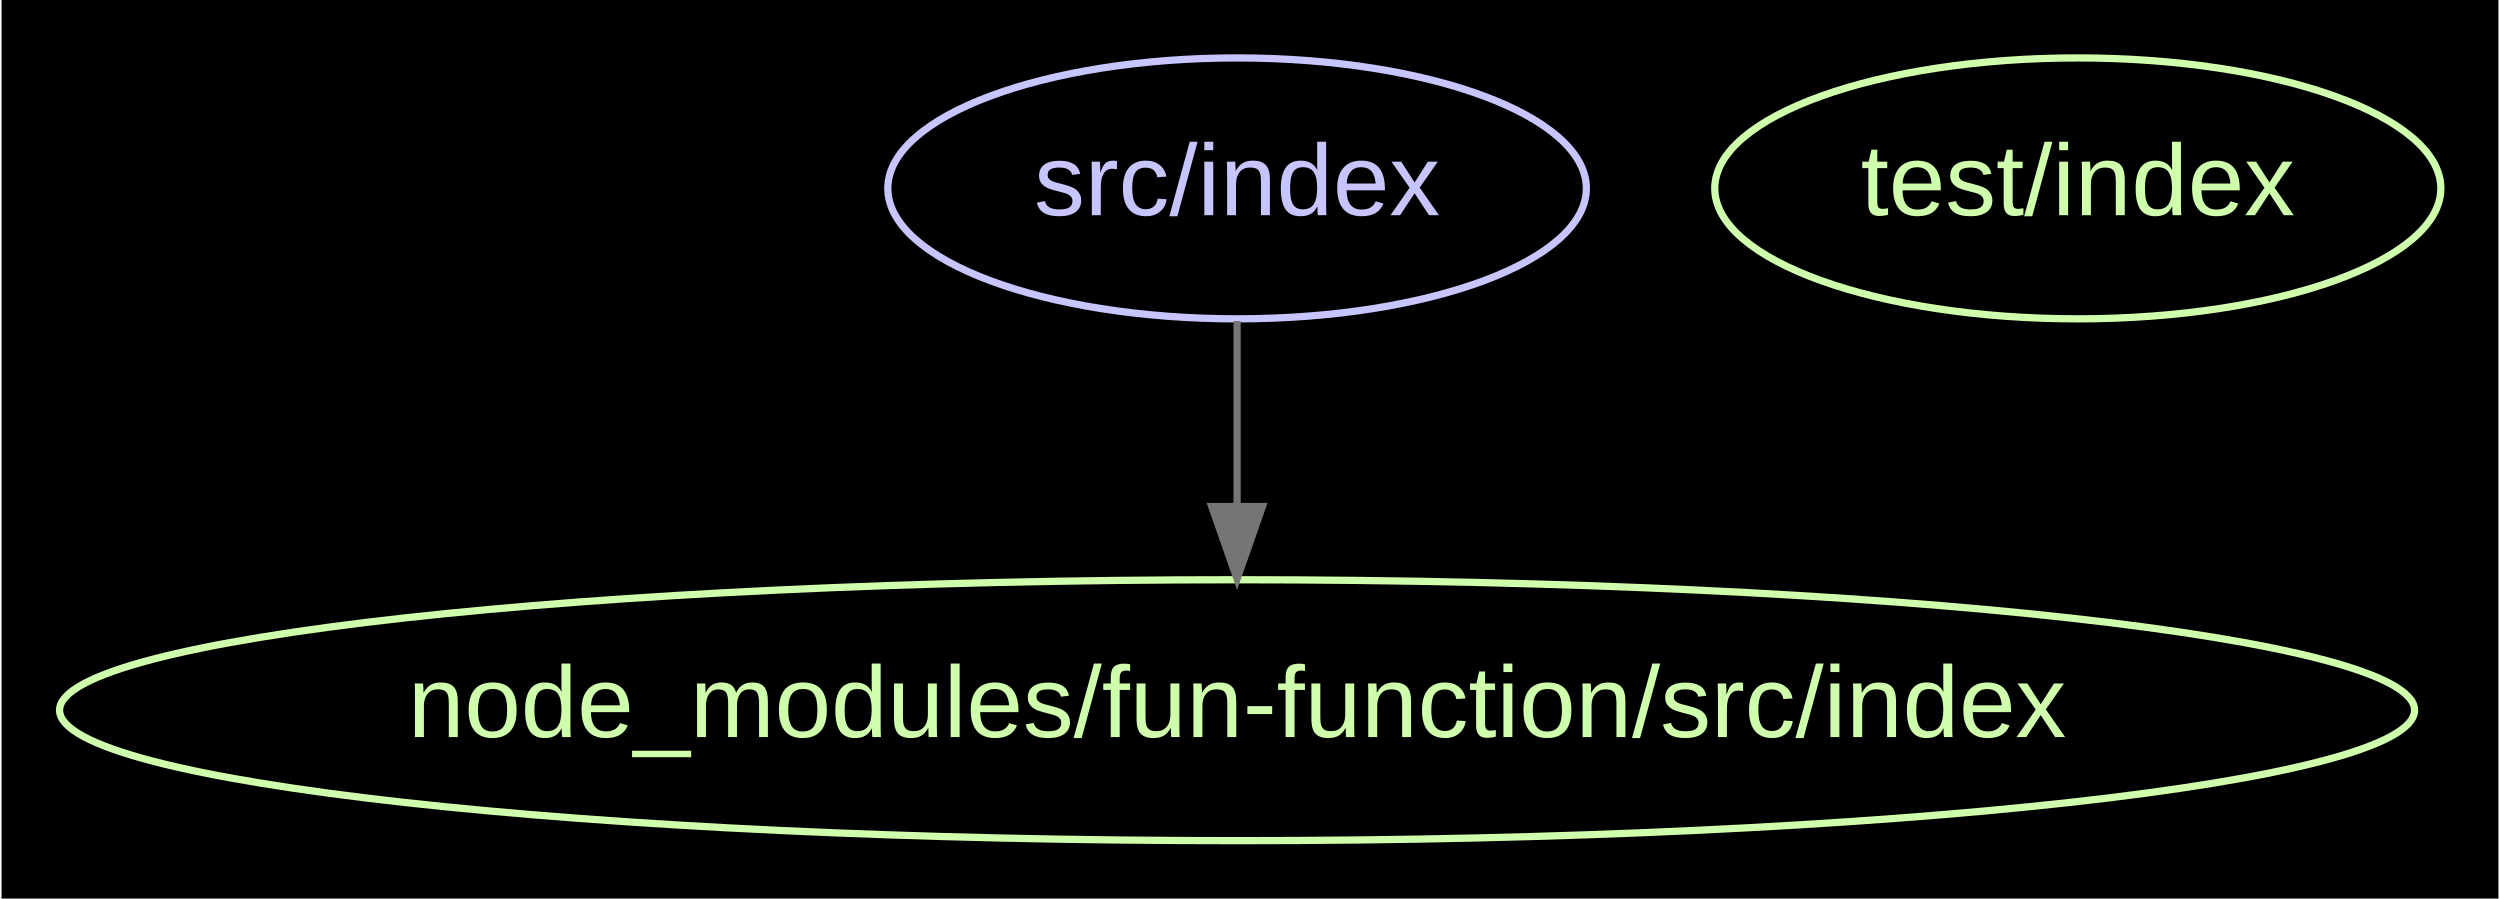
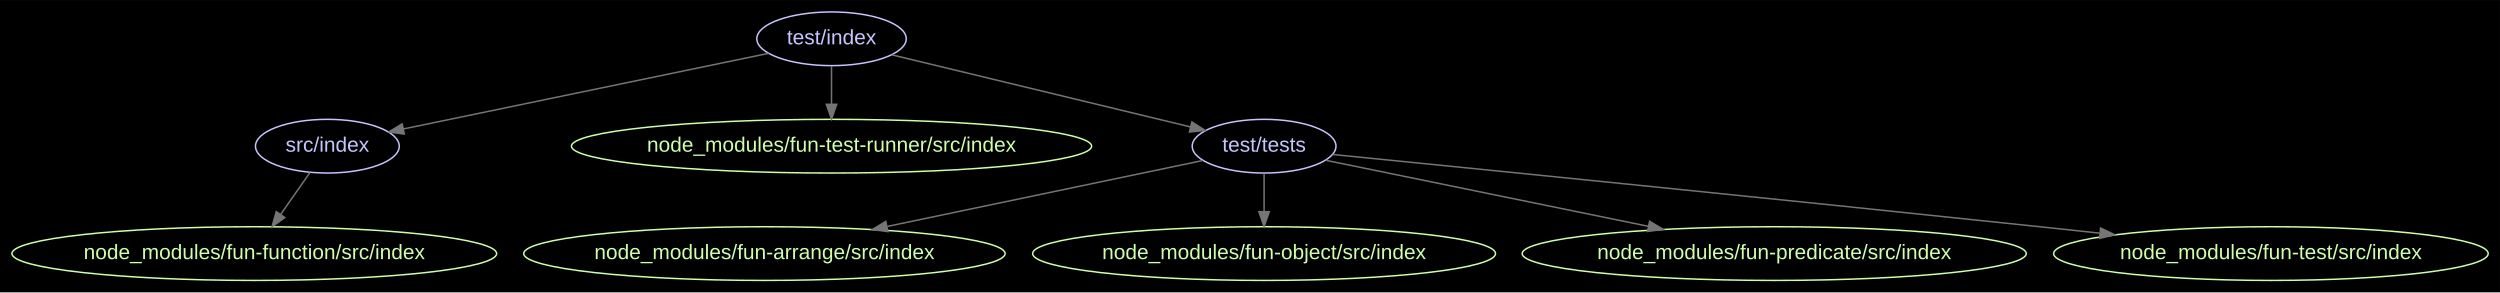
- <svg xmlns="http://www.w3.org/2000/svg" width="345pt" height="124pt" viewBox="0.00 0.00 344.52 123.98">
-   <g id="graph0" class="graph" transform="scale(1 1) rotate(0) translate(7.992 115.992)">
-     <polygon fill="#000000" stroke="none" points="-7.992,7.992 -7.992,-115.992 336.523,-115.992 336.523,7.992 -7.992,7.992" />
+ <svg xmlns="http://www.w3.org/2000/svg" width="1676pt" height="196pt" viewBox="0.00 0.00 1676.06 195.98">
+   <g id="graph0" class="graph" transform="scale(1 1) rotate(0) translate(7.992 187.992)">
+     <polygon fill="#000000" stroke="none" points="-7.992,7.992 -7.992,-187.992 1668.06,-187.992 1668.06,7.992 -7.992,7.992" />
    <g id="node1" class="node">
-       <ellipse fill="none" stroke="#c6c5fe" cx="162.486" cy="-90" rx="48.192" ry="18" />
-       <text text-anchor="middle" x="162.486" y="-86.3" font-family="Arial" font-size="14.00" fill="#c6c5fe">src/index</text>
+       <ellipse fill="none" stroke="#c6c5fe" cx="211.486" cy="-90" rx="48.192" ry="18" />
+       <text text-anchor="middle" x="211.486" y="-86.3" font-family="Arial" font-size="14.00" fill="#c6c5fe">src/index</text>
    </g>
    <g id="node2" class="node">
      <ellipse fill="none" stroke="#cfffac" cx="162.486" cy="-18" rx="162.471" ry="18" />
      <text text-anchor="middle" x="162.486" y="-14.3" font-family="Arial" font-size="14.00" fill="#cfffac">node_modules/fun-function/src/index</text>
    </g>
    <g id="edge1" class="edge">
-       <path fill="none" stroke="#757575" d="M162.486,-71.697C162.486,-63.983 162.486,-54.712 162.486,-46.112" />
-       <polygon fill="#757575" stroke="#757575" points="165.986,-46.104 162.486,-36.104 158.986,-46.104 165.986,-46.104" />
+       <path fill="none" stroke="#757575" d="M199.873,-72.411C193.98,-63.992 186.695,-53.585 180.126,-44.201" />
+       <polygon fill="#757575" stroke="#757575" points="182.957,-42.141 174.355,-35.956 177.222,-46.156 182.957,-42.141" />
    </g>
    <g id="node3" class="node">
-       <ellipse fill="none" stroke="#cfffac" cx="278.486" cy="-90" rx="50.091" ry="18" />
-       <text text-anchor="middle" x="278.486" y="-86.3" font-family="Arial" font-size="14.00" fill="#cfffac">test/index</text>
+       <ellipse fill="none" stroke="#c6c5fe" cx="549.486" cy="-162" rx="50.091" ry="18" />
+       <text text-anchor="middle" x="549.486" y="-158.3" font-family="Arial" font-size="14.00" fill="#c6c5fe">test/index</text>
+     </g>
+     <g id="edge3" class="edge">
+       <path fill="none" stroke="#757575" d="M507.361,-152.276C445.249,-139.413 329.254,-115.39 262.439,-101.553" />
+       <polygon fill="#757575" stroke="#757575" points="263.054,-98.106 252.552,-99.505 261.635,-104.96 263.054,-98.106" />
+     </g>
+     <g id="node4" class="node">
+       <ellipse fill="none" stroke="#cfffac" cx="549.486" cy="-90" rx="174.369" ry="18" />
+       <text text-anchor="middle" x="549.486" y="-86.3" font-family="Arial" font-size="14.00" fill="#cfffac">node_modules/fun-test-runner/src/index</text>
+     </g>
+     <g id="edge2" class="edge">
+       <path fill="none" stroke="#757575" d="M549.486,-143.697C549.486,-135.983 549.486,-126.712 549.486,-118.112" />
+       <polygon fill="#757575" stroke="#757575" points="552.986,-118.104 549.486,-108.104 545.986,-118.104 552.986,-118.104" />
+     </g>
+     <g id="node5" class="node">
+       <ellipse fill="none" stroke="#c6c5fe" cx="839.486" cy="-90" rx="48.192" ry="18" />
+       <text text-anchor="middle" x="839.486" y="-86.3" font-family="Arial" font-size="14.00" fill="#c6c5fe">test/tests</text>
+     </g>
+     <g id="edge4" class="edge">
+       <path fill="none" stroke="#757575" d="M589.809,-151.267C642.223,-138.615 733.71,-116.532 790.19,-102.899" />
+       <polygon fill="#757575" stroke="#757575" points="791.07,-106.287 799.969,-100.538 789.427,-99.483 791.07,-106.287" />
+     </g>
+     <g id="node6" class="node">
+       <ellipse fill="none" stroke="#cfffac" cx="504.486" cy="-18" rx="161.372" ry="18" />
+       <text text-anchor="middle" x="504.486" y="-14.3" font-family="Arial" font-size="14.00" fill="#cfffac">node_modules/fun-arrange/src/index</text>
+     </g>
+     <g id="edge5" class="edge">
+       <path fill="none" stroke="#757575" d="M798.408,-80.417C745.977,-69.461 654.034,-50.249 586.909,-36.223" />
+       <polygon fill="#757575" stroke="#757575" points="587.281,-32.725 576.776,-34.105 585.849,-39.577 587.281,-32.725" />
+     </g>
+     <g id="node7" class="node">
+       <ellipse fill="none" stroke="#cfffac" cx="839.486" cy="-18" rx="155.173" ry="18" />
+       <text text-anchor="middle" x="839.486" y="-14.3" font-family="Arial" font-size="14.00" fill="#cfffac">node_modules/fun-object/src/index</text>
+     </g>
+     <g id="edge6" class="edge">
+       <path fill="none" stroke="#757575" d="M839.486,-71.697C839.486,-63.983 839.486,-54.712 839.486,-46.112" />
+       <polygon fill="#757575" stroke="#757575" points="842.986,-46.104 839.486,-36.104 835.986,-46.104 842.986,-46.104" />
+     </g>
+     <g id="node8" class="node">
+       <ellipse fill="none" stroke="#cfffac" cx="1181.49" cy="-18" rx="168.97" ry="18" />
+       <text text-anchor="middle" x="1181.49" y="-14.3" font-family="Arial" font-size="14.00" fill="#cfffac">node_modules/fun-predicate/src/index</text>
+     </g>
+     <g id="edge7" class="edge">
+       <path fill="none" stroke="#757575" d="M880.739,-80.556C934.078,-69.639 1028.28,-50.359 1097.07,-36.277" />
+       <polygon fill="#757575" stroke="#757575" points="1097.94,-39.673 1107.03,-34.239 1096.53,-32.816 1097.94,-39.673" />
+     </g>
+     <g id="node9" class="node">
+       <ellipse fill="none" stroke="#cfffac" cx="1514.49" cy="-18" rx="145.674" ry="18" />
+       <text text-anchor="middle" x="1514.49" y="-14.3" font-family="Arial" font-size="14.00" fill="#cfffac">node_modules/fun-test/src/index</text>
+     </g>
+     <g id="edge8" class="edge">
+       <path fill="none" stroke="#757575" d="M885.407,-84.439C976.061,-75.409 1184.42,-54.522 1359.49,-36 1372.46,-34.627 1386.05,-33.168 1399.56,-31.704" />
+       <polygon fill="#757575" stroke="#757575" points="1400.3,-35.145 1409.86,-30.586 1399.54,-28.186 1400.3,-35.145" />
    </g>
  </g>
</svg>
